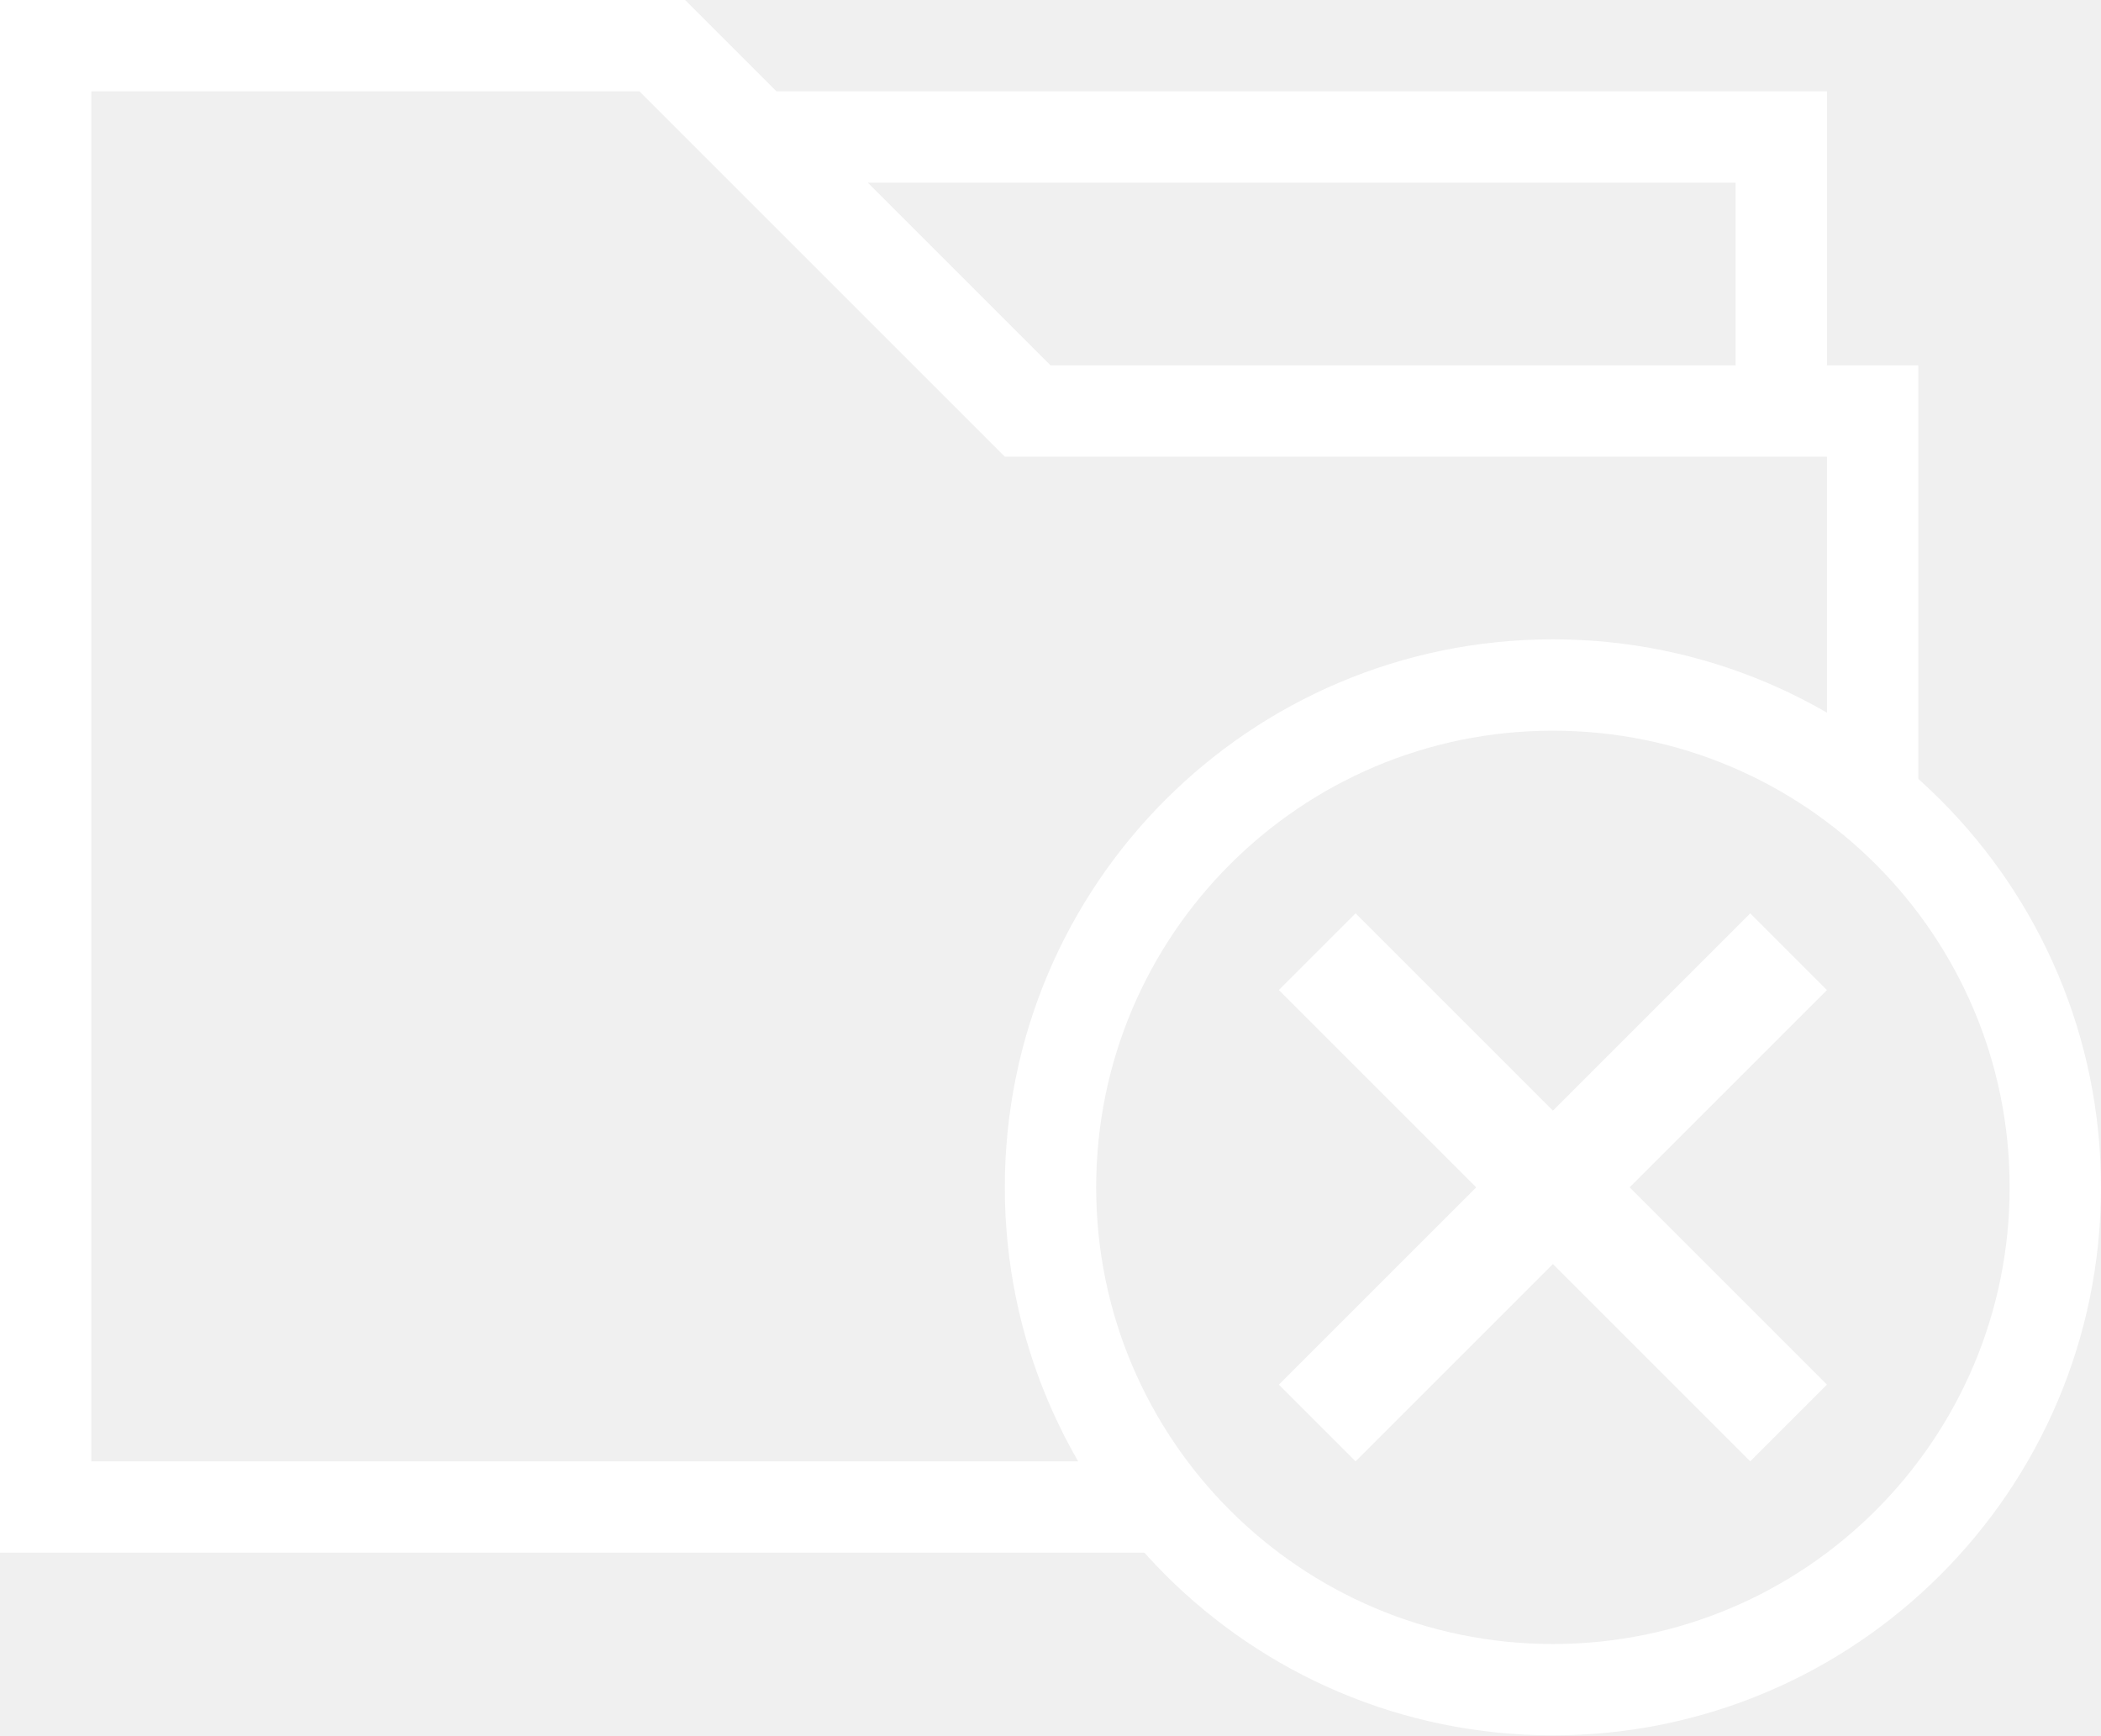
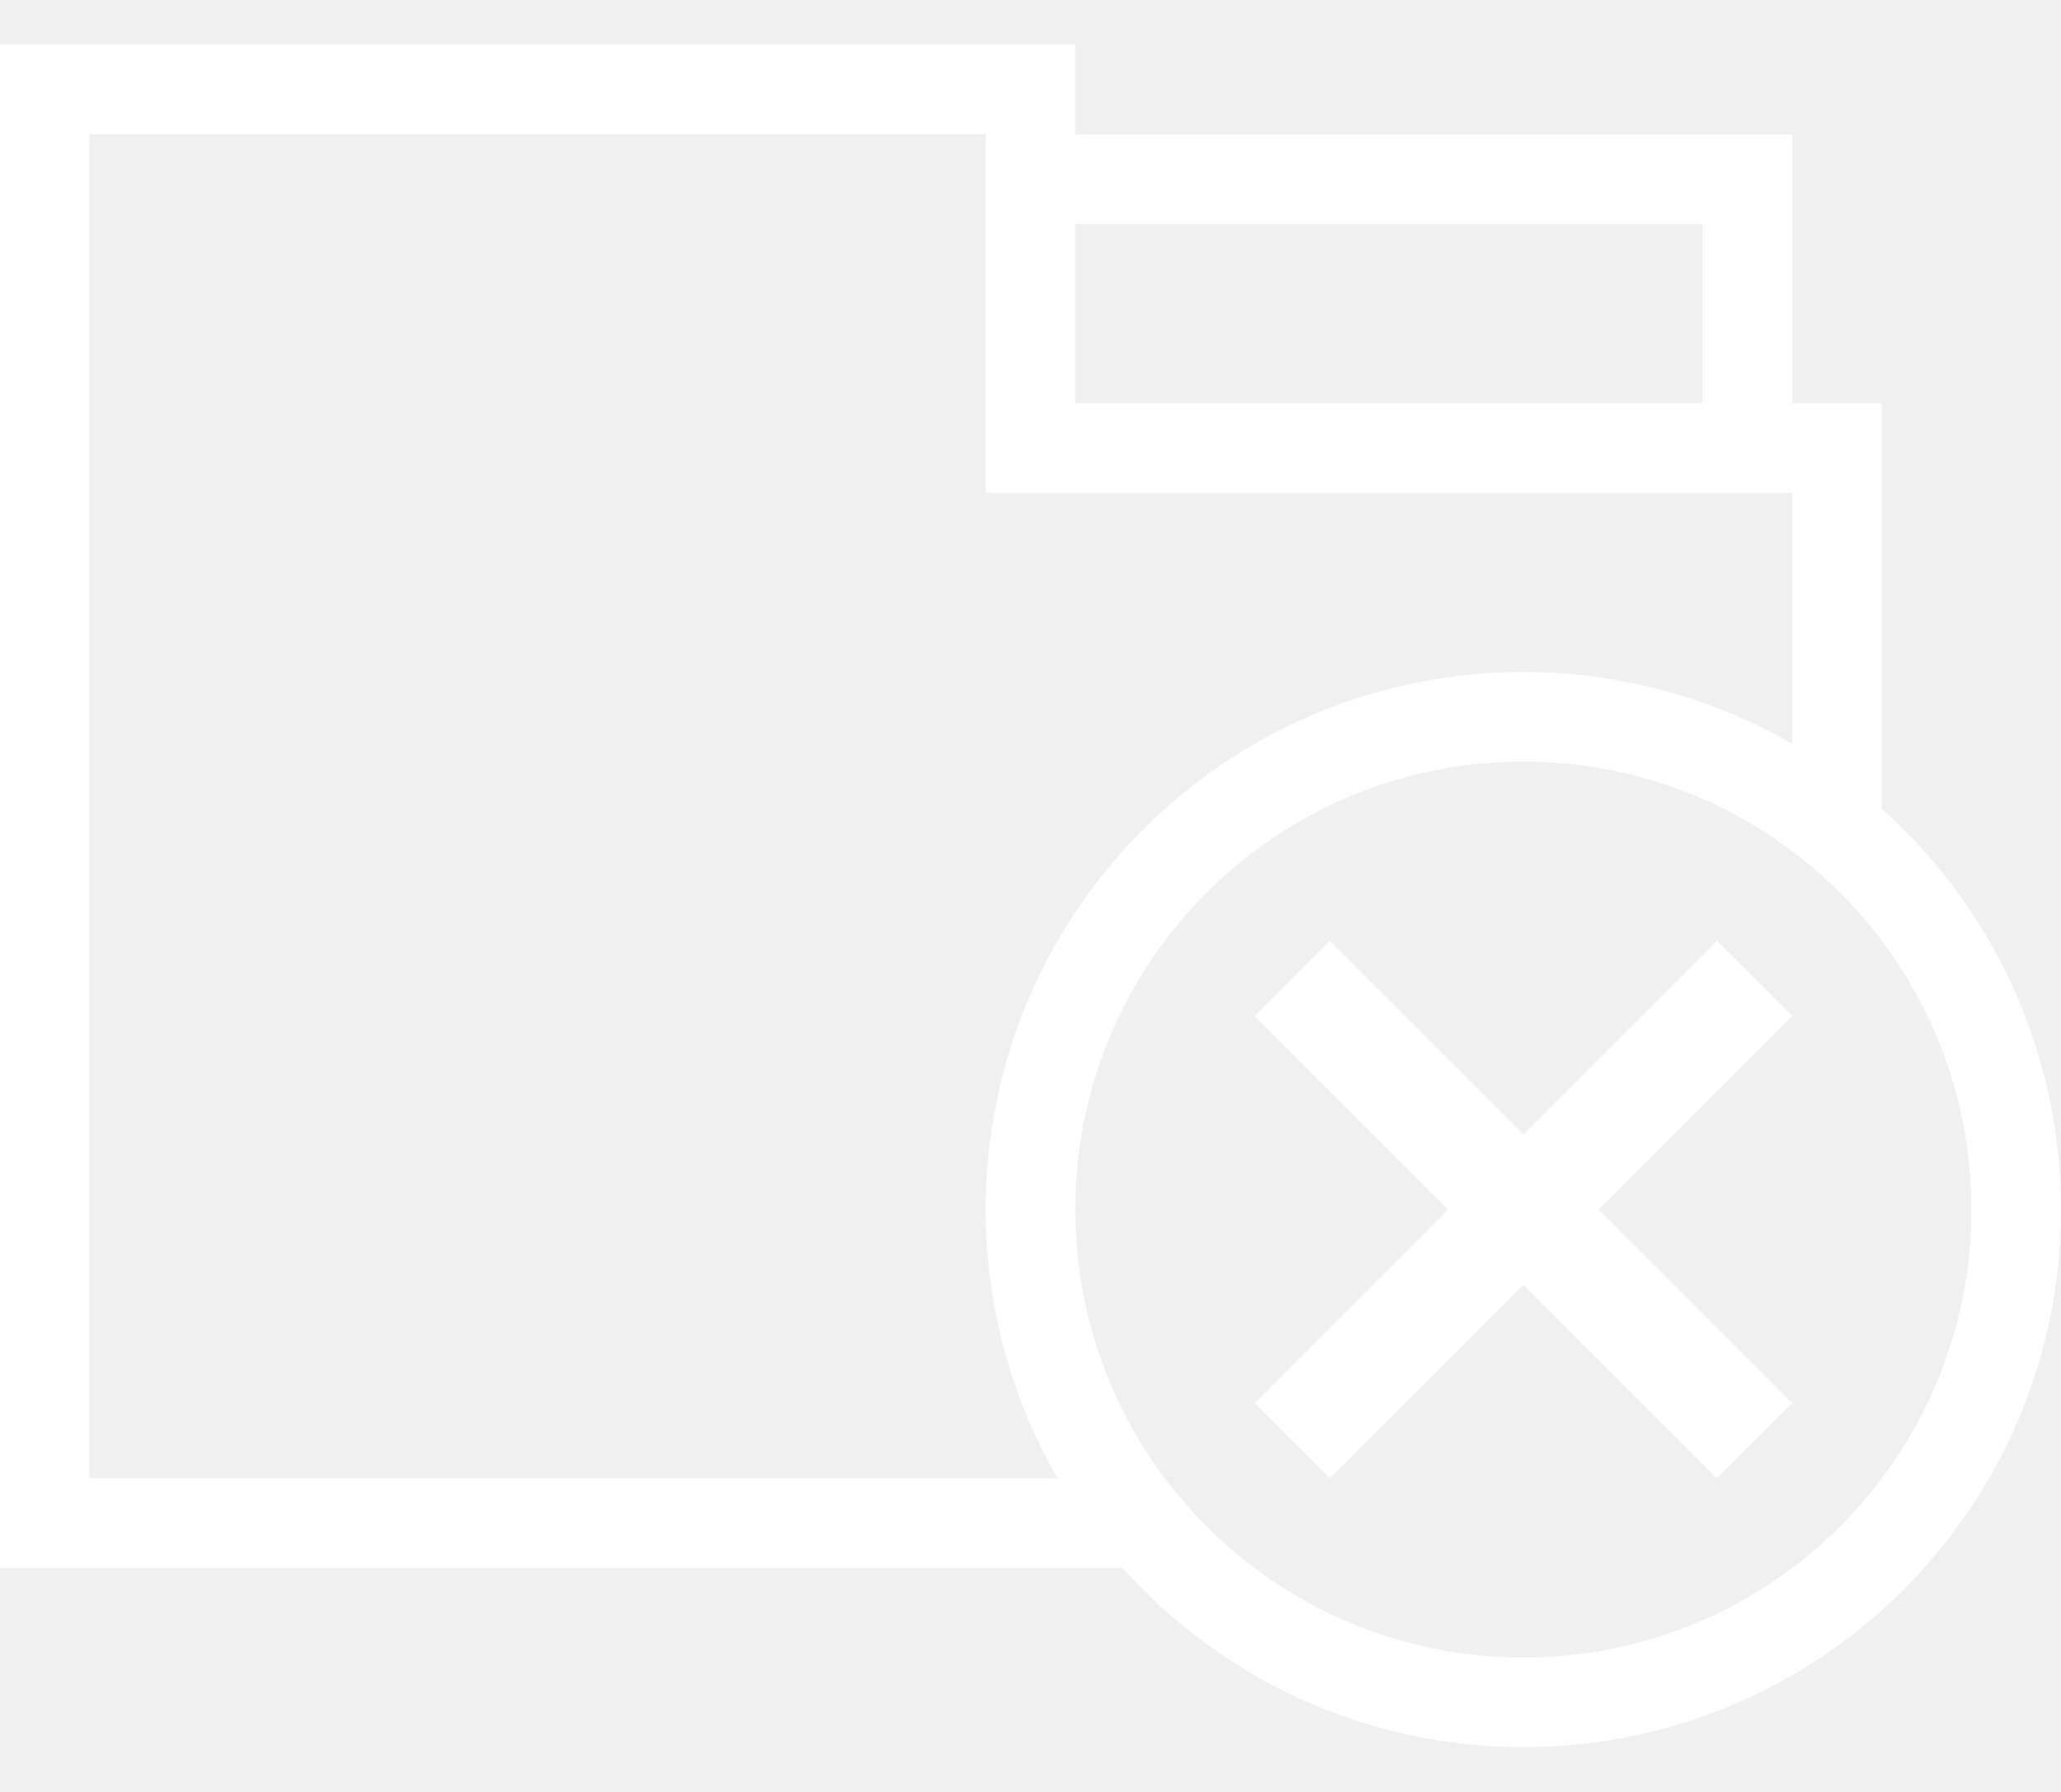
- <svg xmlns="http://www.w3.org/2000/svg" width="23" height="19" viewBox="0 0 23 19" fill="none">
-   <path fill-rule="evenodd" clip-rule="evenodd" d="M0 0H7.5L8.5 1H20V4H21V9H20V5H11L7 1H1V16H12.5L13.56 17H0V0ZM19 4H11.5L9.5 2H19V4Z" fill="white" />
-   <circle cx="17" cy="13" r="5.5" stroke="white" />
-   <path d="M14.84 16L17 13.84L19.16 16L20 15.16L17.84 13L20 10.84L19.16 10L17 12.16L14.84 10L14 10.84L16.16 13L14 15.16L14.84 16Z" fill="white" />
+ <svg xmlns="http://www.w3.org/2000/svg" width="23" height="20" viewBox="0 0 23 20" fill="none">
+   <g clip-path="url(#clip0_156_5)">
+     <path fill-rule="evenodd" clip-rule="evenodd" d="M0 0.5H12V1.5H20V4.5H21V9.5H20V5.5H11V1.5H1V16.5H12.5L13.56 17.5H0V0.5ZM19 4.5H12V2.5H19V4.5Z" fill="white" />
+     <path d="M17 19C20.038 19 22.5 16.538 22.5 13.5C22.5 10.462 20.038 8 17 8C13.962 8 11.5 10.462 11.5 13.5C11.5 16.538 13.962 19 17 19Z" stroke="white" />
+     <path d="M14.84 16.5L17 14.34L19.16 16.5L20 15.66L17.84 13.5L20 11.34L19.16 10.5L17 12.66L14.84 10.5L14 11.34L16.16 13.5L14 15.66L14.84 16.5Z" fill="white" />
+   </g>
+   <defs>
+     <clipPath id="clip0_156_5">
+       <rect width="23" height="19" fill="white" transform="translate(0 0.5)" />
+     </clipPath>
+   </defs>
</svg>
